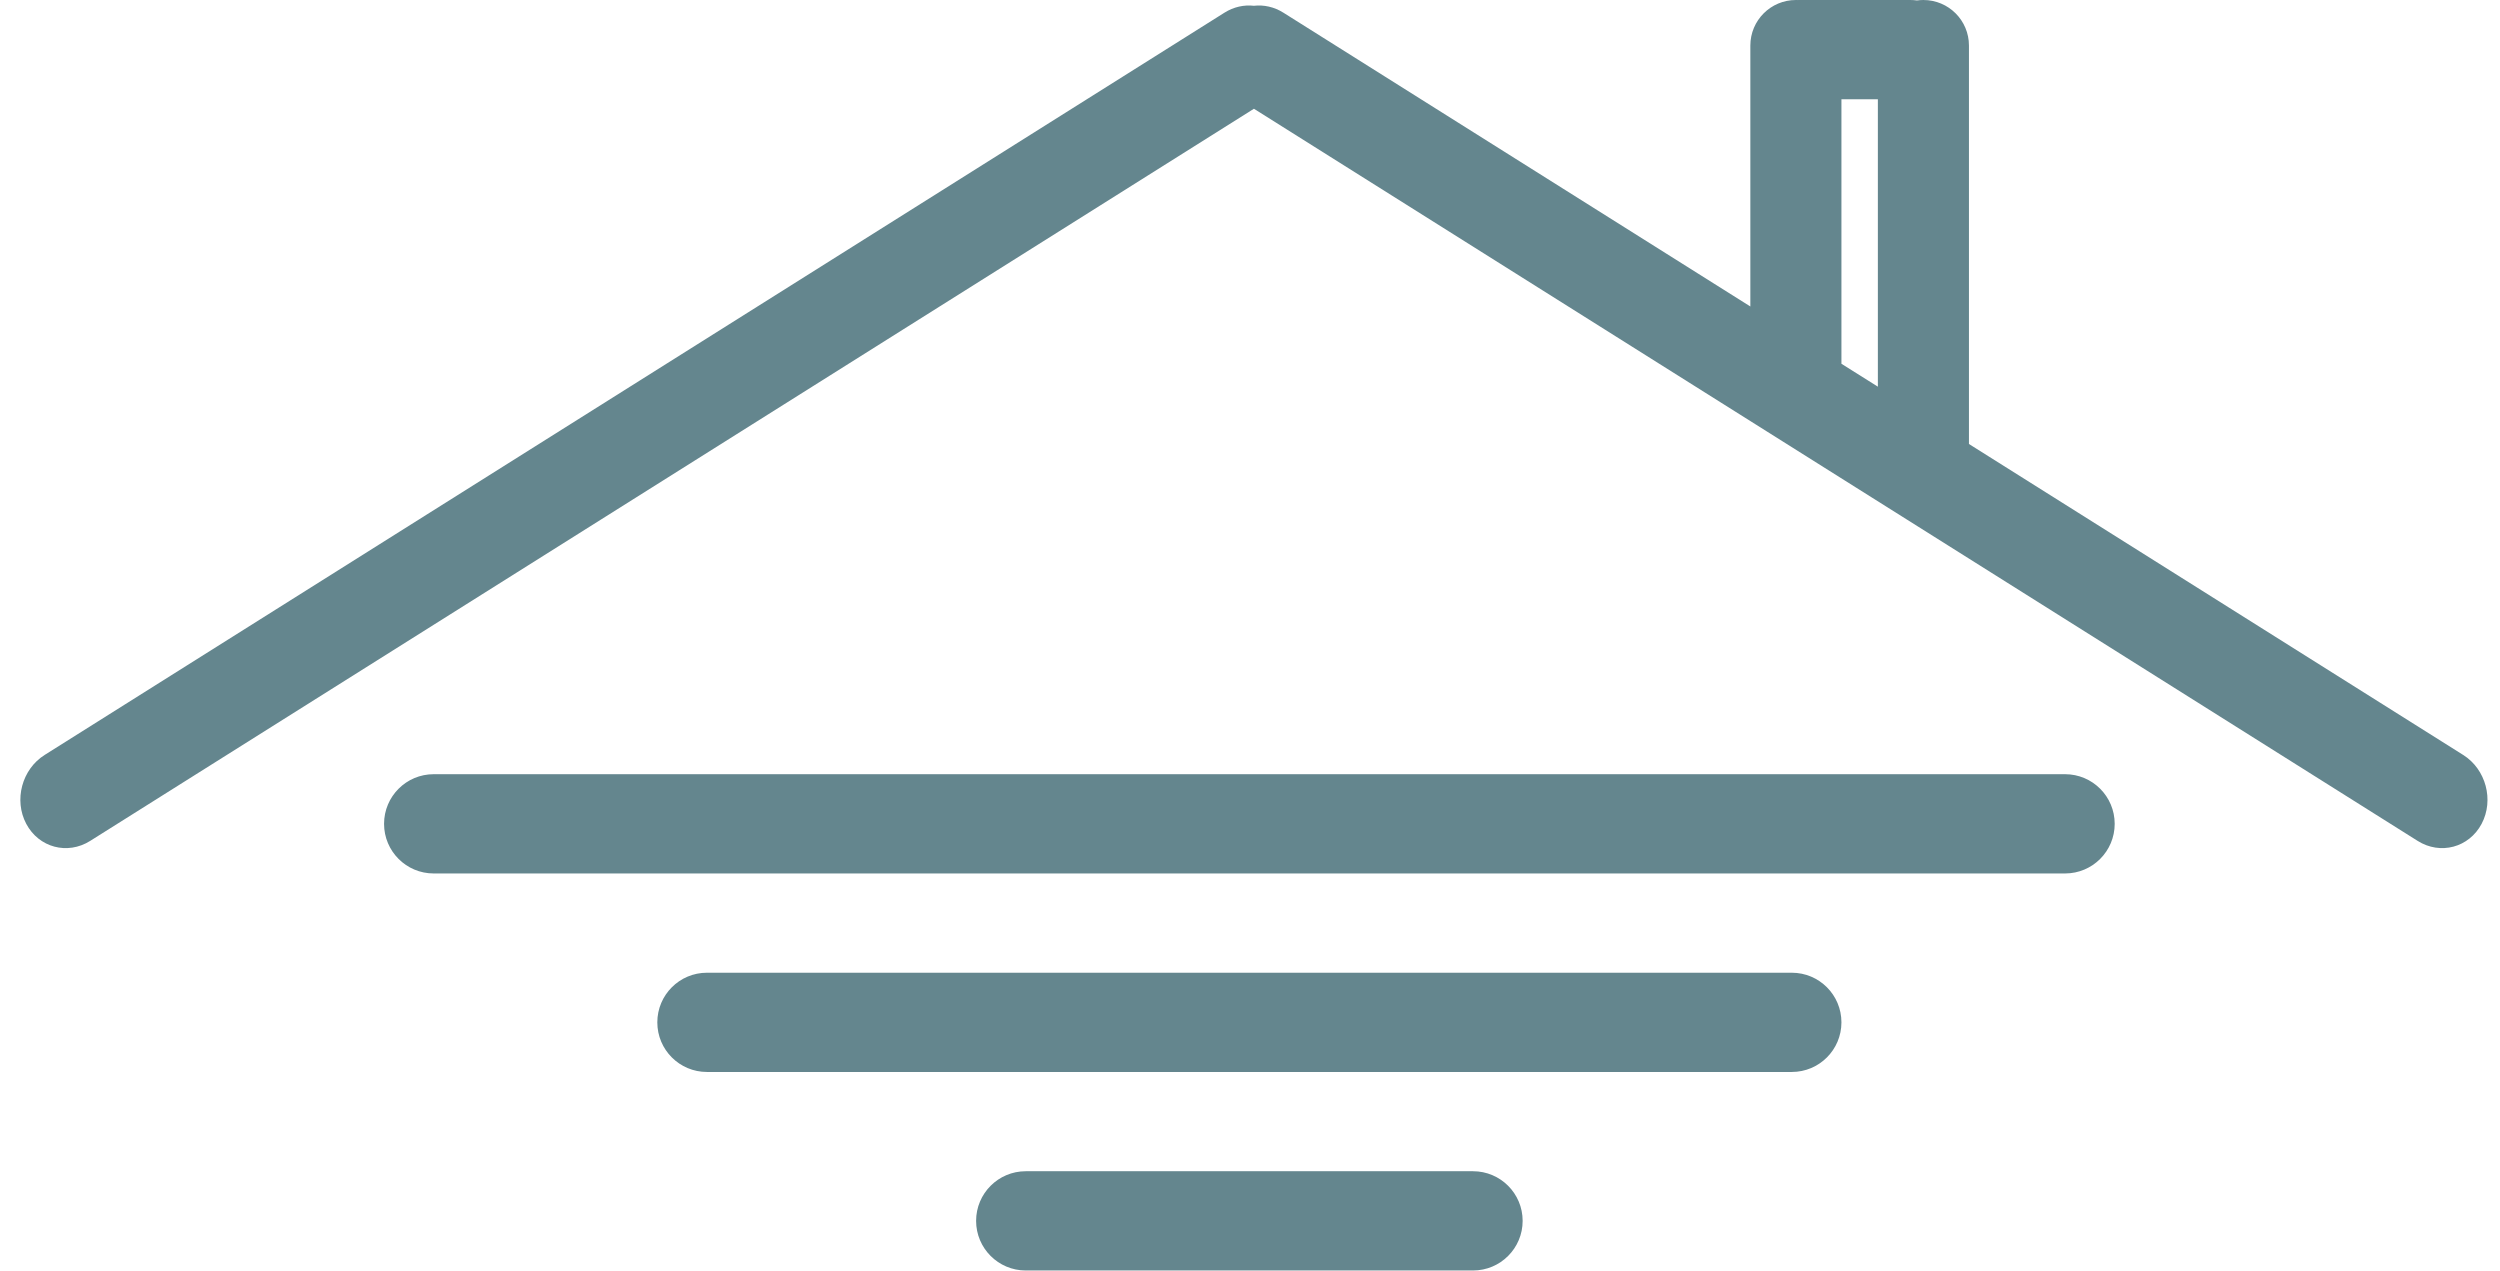
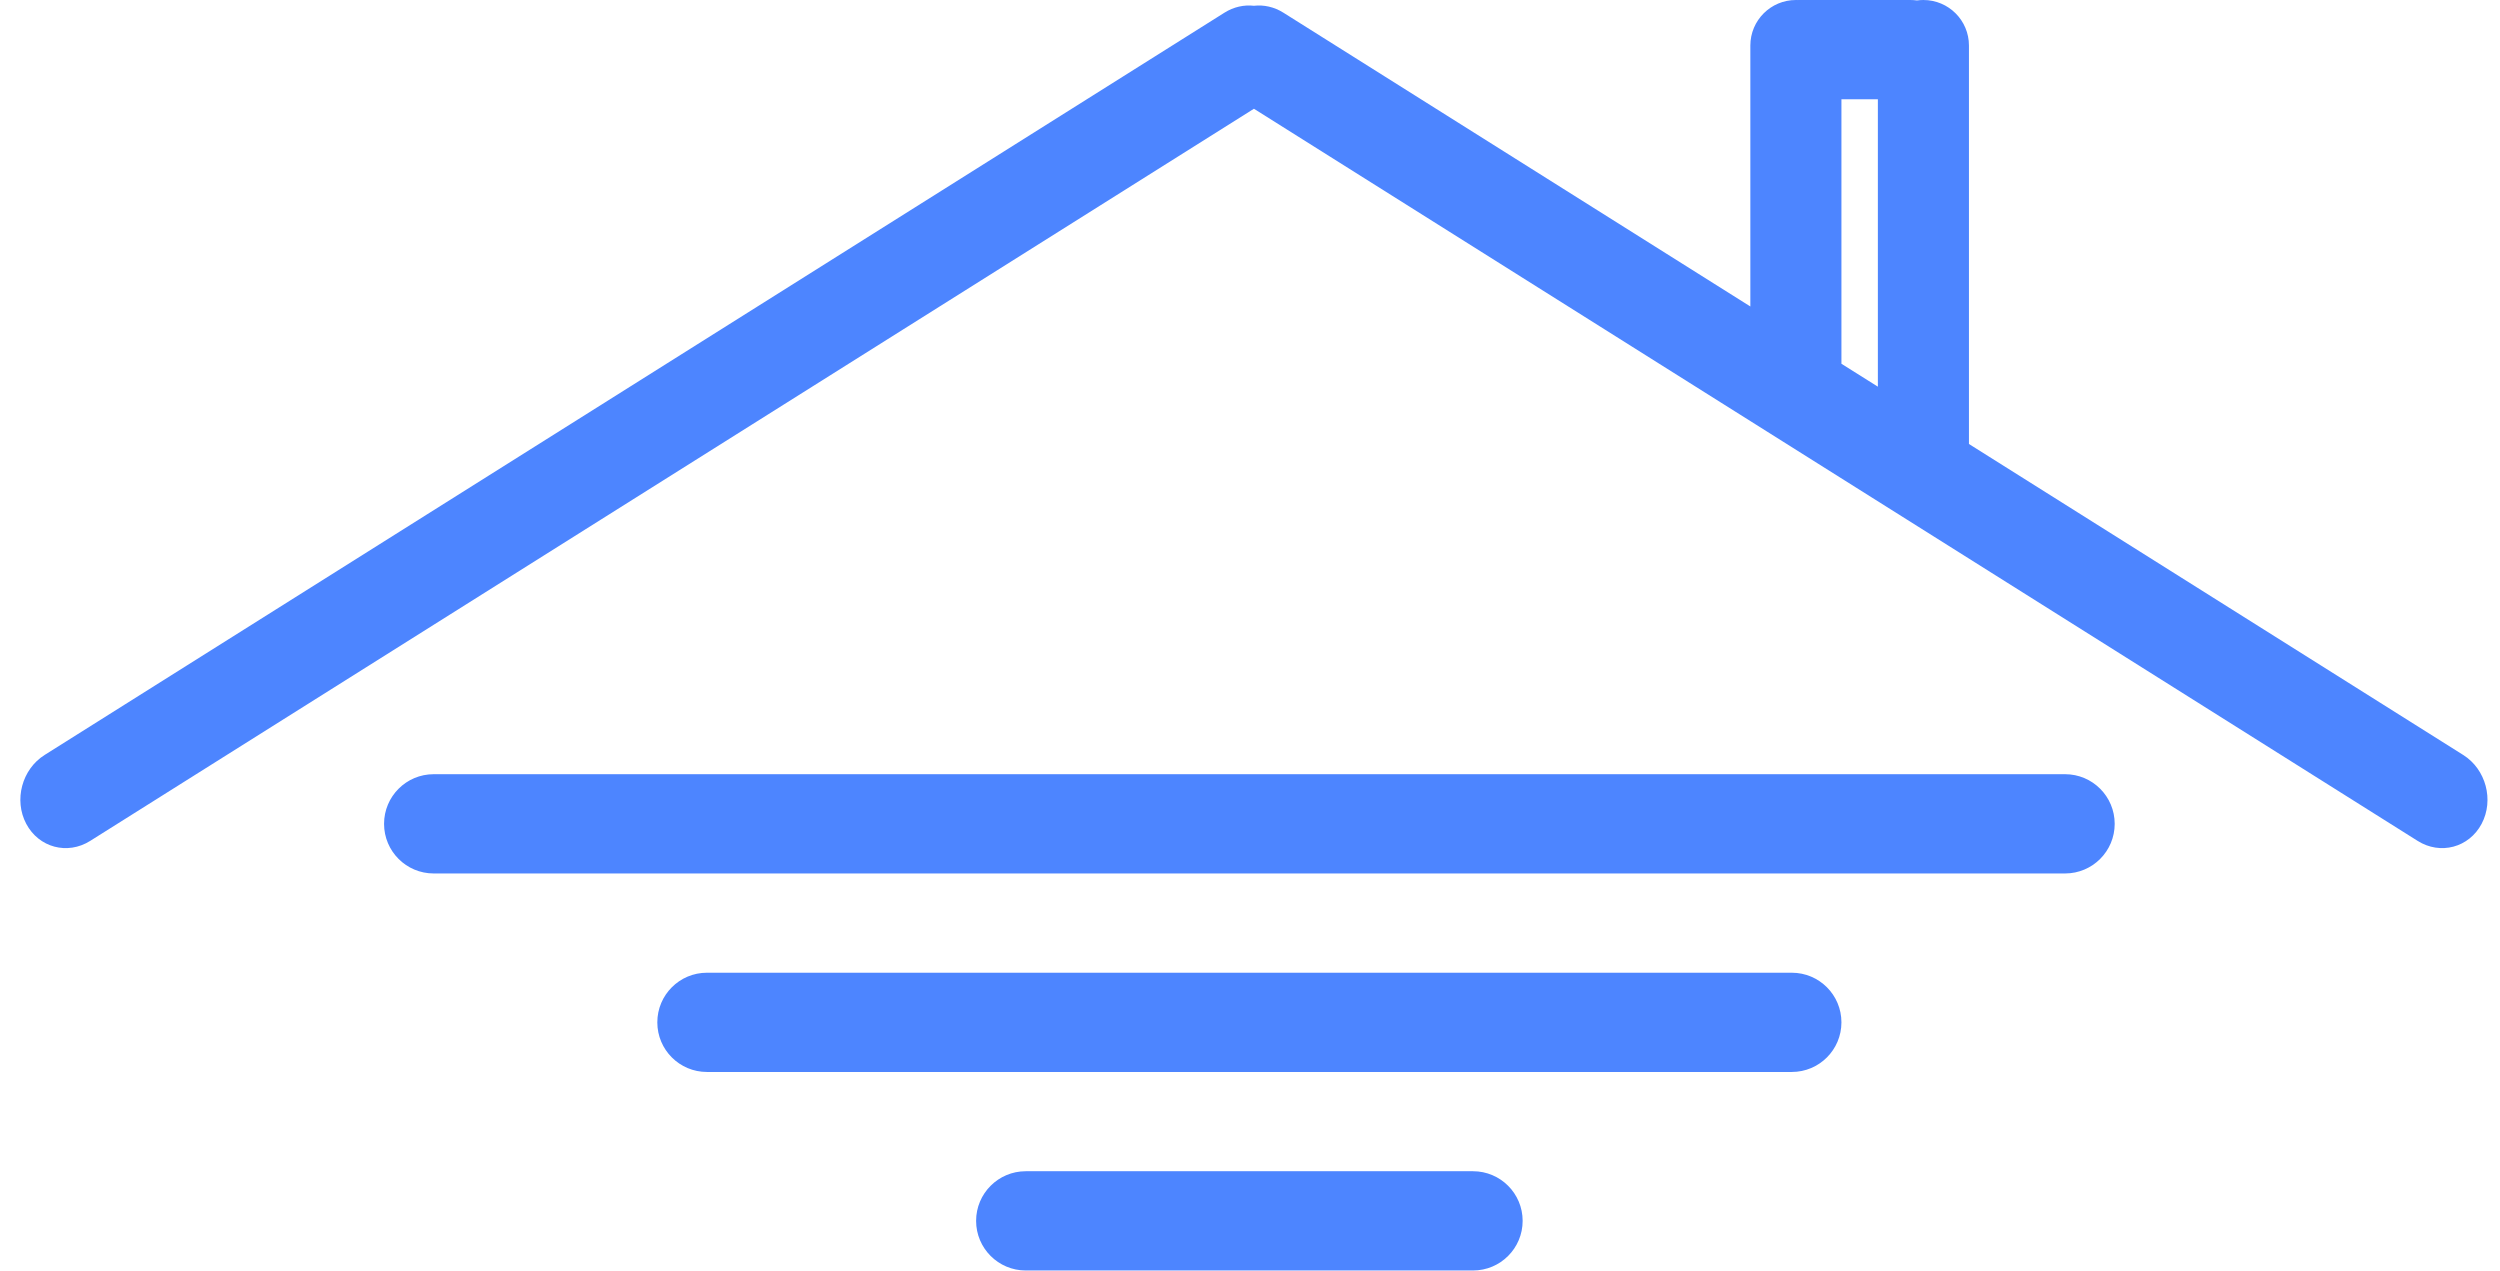
<svg xmlns="http://www.w3.org/2000/svg" width="122" height="62" viewBox="0 0 122 62" fill="none">
-   <path fill-rule="evenodd" clip-rule="evenodd" d="M89.862 4.844H91.64V18.87L89.862 17.752V4.844ZM87.64 0C87.672 0 87.705 0.001 87.737 0.002C87.771 0.001 87.805 0 87.839 0H93.219C93.33 0 93.44 0.008 93.548 0.022C93.65 0.008 93.756 0 93.862 0C95.09 0 96.085 0.995 96.085 2.223V21.667L120.205 36.842C121.314 37.54 121.716 39.045 121.103 40.203C120.489 41.361 119.092 41.735 117.982 41.036L61.192 5.307L4.401 41.036C3.291 41.735 1.894 41.361 1.281 40.203C0.667 39.045 1.069 37.54 2.178 36.842L59.752 0.62C60.208 0.333 60.713 0.227 61.192 0.282C61.67 0.227 62.175 0.333 62.631 0.62L85.417 14.956V2.422V2.222C85.417 0.995 86.412 0 87.64 0ZM18.742 40.203C18.742 41.541 19.826 42.625 21.164 42.625H100.775C102.113 42.625 103.197 41.541 103.197 40.203C103.197 38.866 102.113 37.781 100.775 37.781H21.164C19.826 37.781 18.742 38.866 18.742 40.203ZM32.077 49.891C32.077 51.228 33.161 52.312 34.498 52.312H87.44C88.778 52.312 89.862 51.228 89.862 49.891C89.862 48.553 88.778 47.469 87.44 47.469H34.498C33.161 47.469 32.077 48.553 32.077 49.891ZM50.056 62C48.719 62 47.634 60.916 47.634 59.578C47.634 58.241 48.719 57.156 50.056 57.156H71.883C73.22 57.156 74.305 58.241 74.305 59.578C74.305 60.916 73.22 62 71.883 62H50.056Z" fill="#64868E" />
+   <path fill-rule="evenodd" clip-rule="evenodd" d="M89.862 4.844H91.64V18.87L89.862 17.752V4.844ZM87.64 0C87.672 0 87.705 0.001 87.737 0.002C87.771 0.001 87.805 0 87.839 0H93.219C93.33 0 93.44 0.008 93.548 0.022C93.65 0.008 93.756 0 93.862 0C95.09 0 96.085 0.995 96.085 2.223V21.667L120.205 36.842C121.314 37.54 121.716 39.045 121.103 40.203C120.489 41.361 119.092 41.735 117.982 41.036L61.192 5.307L4.401 41.036C3.291 41.735 1.894 41.361 1.281 40.203C0.667 39.045 1.069 37.54 2.178 36.842L59.752 0.62C60.208 0.333 60.713 0.227 61.192 0.282C61.67 0.227 62.175 0.333 62.631 0.62L85.417 14.956V2.422V2.222C85.417 0.995 86.412 0 87.64 0ZM18.742 40.203C18.742 41.541 19.826 42.625 21.164 42.625H100.775C102.113 42.625 103.197 41.541 103.197 40.203C103.197 38.866 102.113 37.781 100.775 37.781H21.164C19.826 37.781 18.742 38.866 18.742 40.203ZM32.077 49.891C32.077 51.228 33.161 52.312 34.498 52.312H87.44C88.778 52.312 89.862 51.228 89.862 49.891C89.862 48.553 88.778 47.469 87.44 47.469H34.498C33.161 47.469 32.077 48.553 32.077 49.891ZM50.056 62C48.719 62 47.634 60.916 47.634 59.578C47.634 58.241 48.719 57.156 50.056 57.156H71.883C73.22 57.156 74.305 58.241 74.305 59.578C74.305 60.916 73.22 62 71.883 62H50.056Z" fill="#4D85FF" />
</svg>
